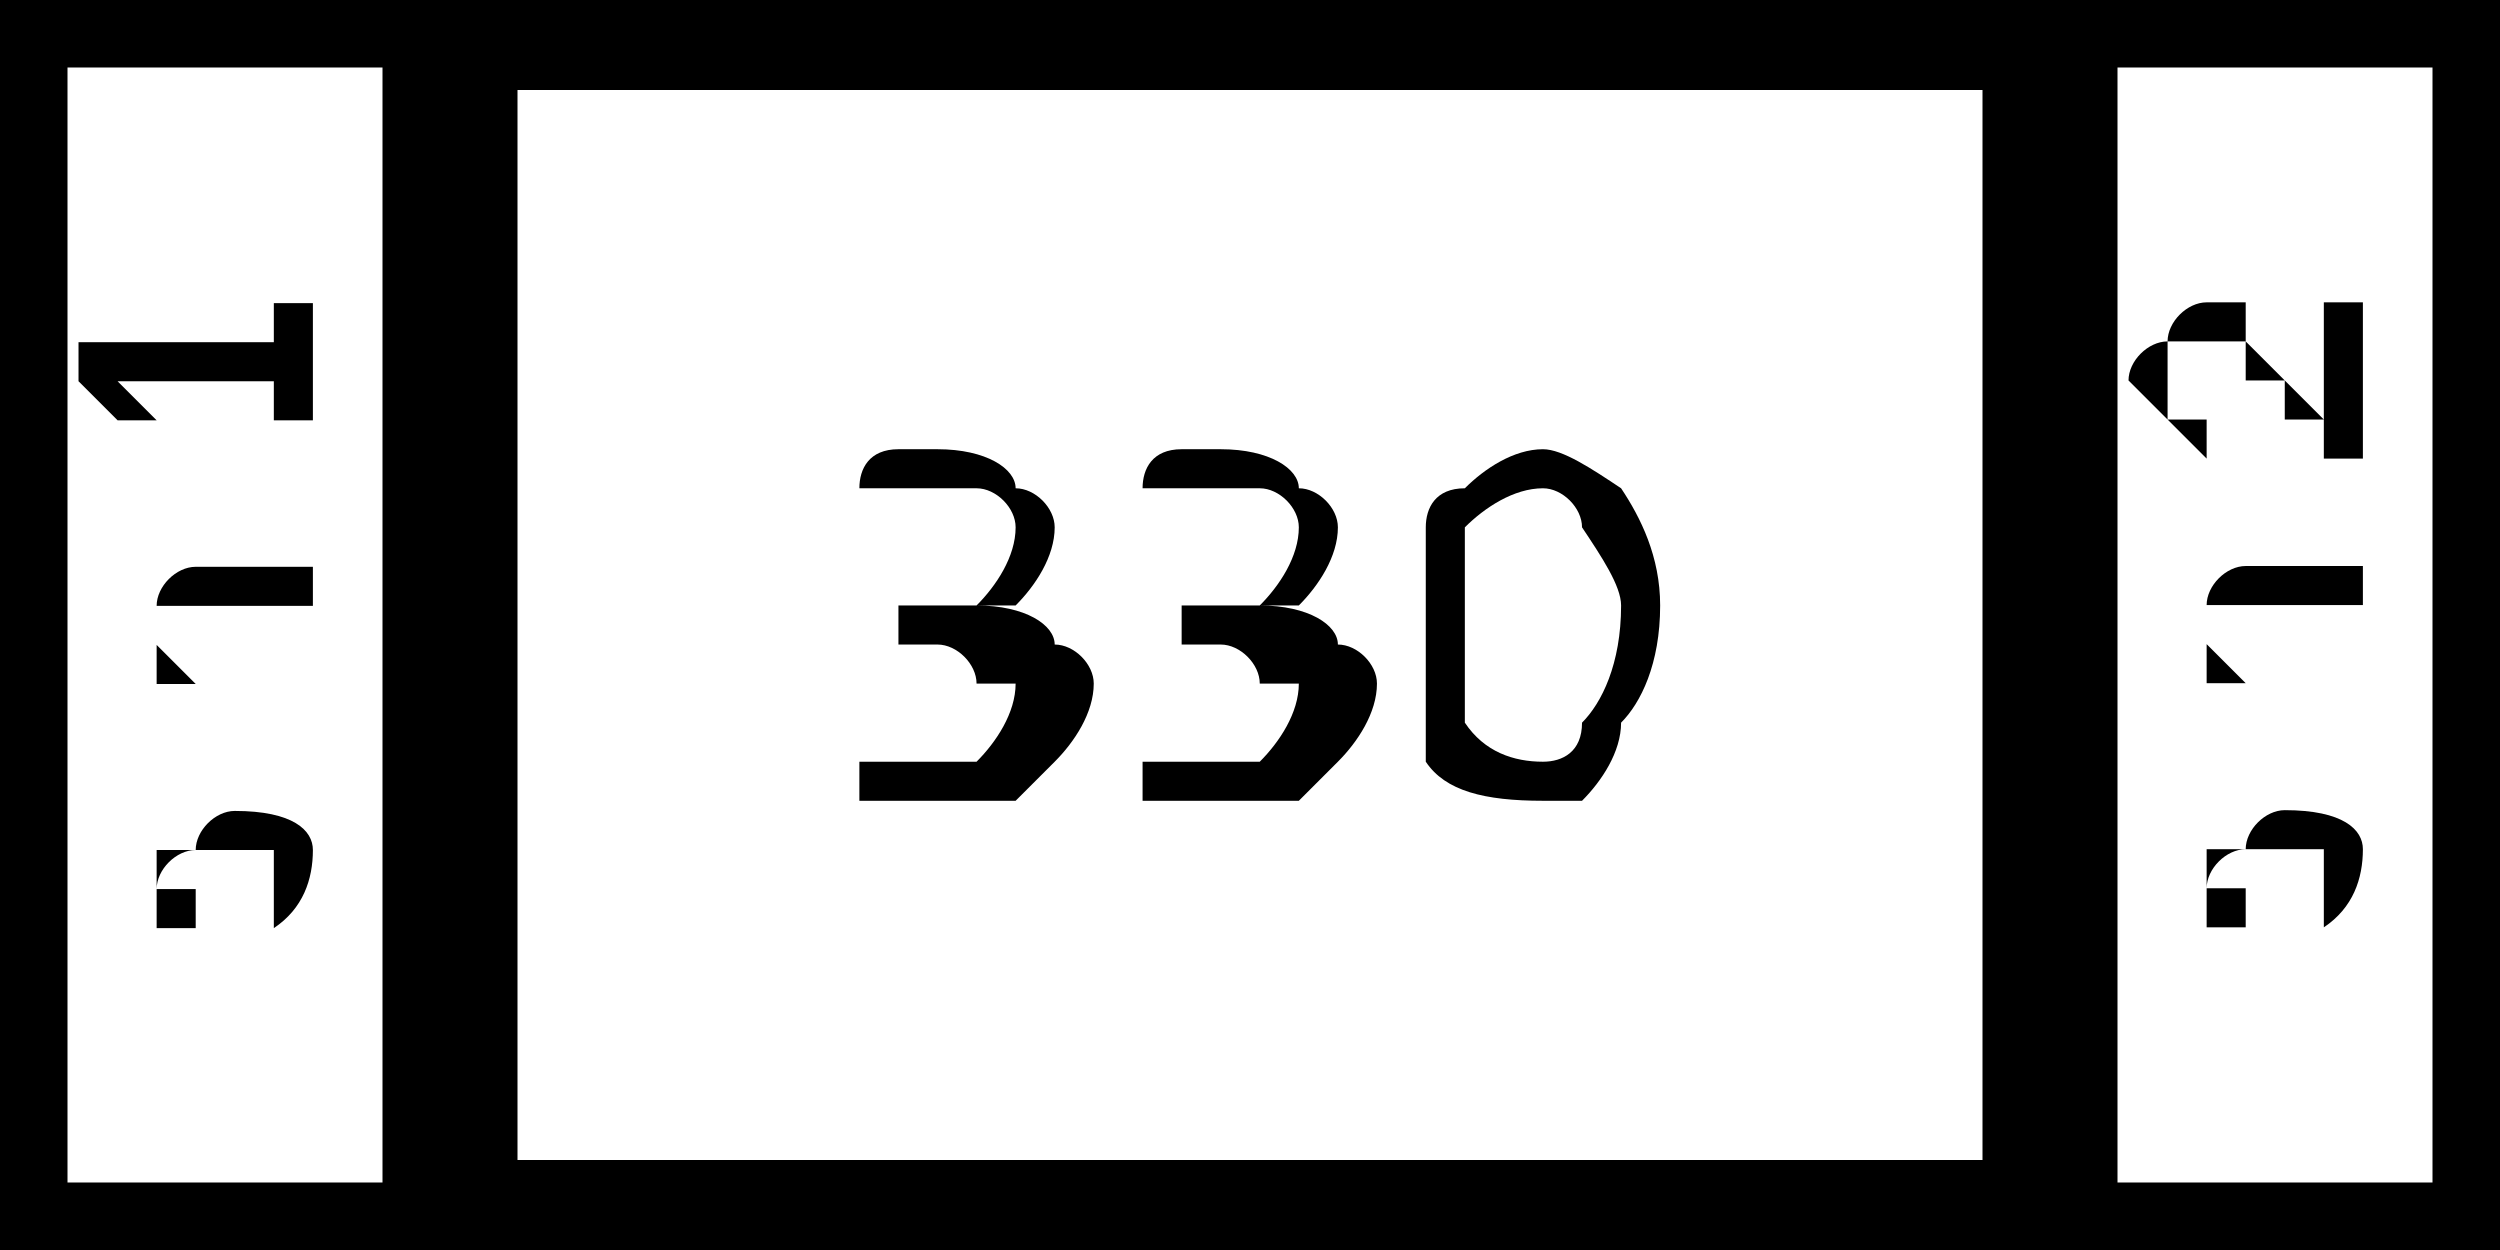
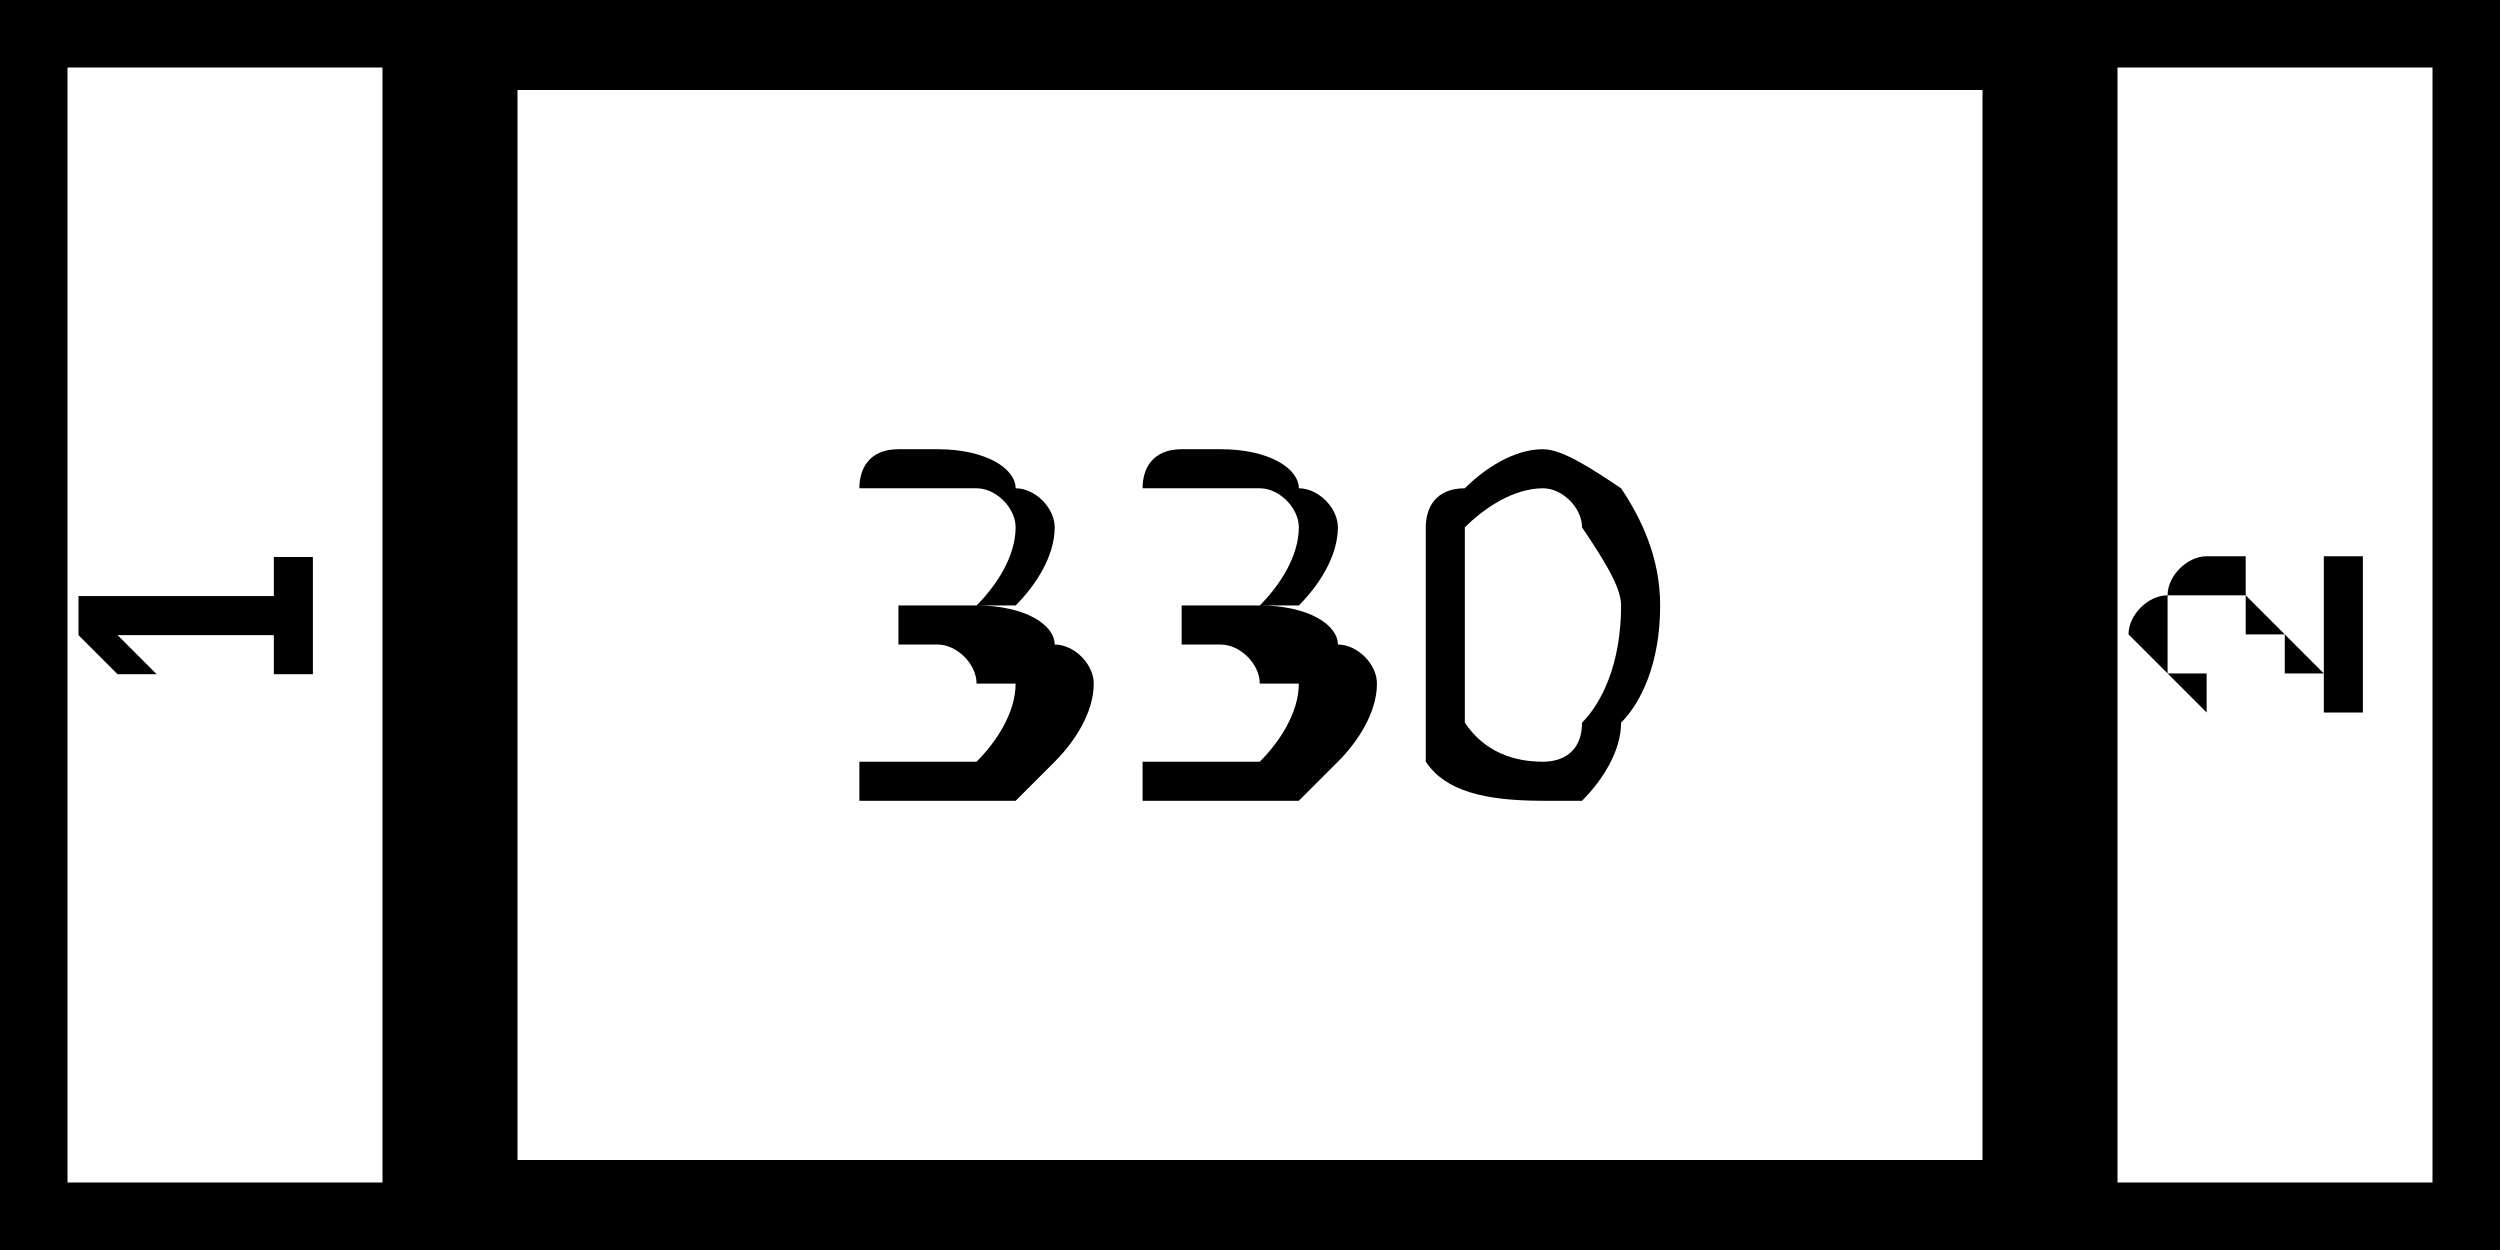
<svg xmlns="http://www.w3.org/2000/svg" data-pin-one-x="0.0900" data-pin-one-y="0.2500" data-pin-one-identifiers="1" data-pin-positions="1@0.0900,0.2500|2@0.9100,0.2500" width="1mm" height="0.5mm" viewBox="0 0 1 0.5">
  <rect x="0" y="0" width="1" height="0.5" fill="none" stroke="none" />
  <rect x="0" y="0" width="1" height="0.5" rx="0.12" ry="0.12" fill="#FFFFFF" stroke="#000000" stroke-width="0.072" />
  <rect x="0" y="0" width="0.18" height="0.5" fill="#FFFFFF" stroke="#000000" stroke-width="0.054" class="pad" />
  <rect x="0.82" y="0" width="0.18" height="0.5" fill="#FFFFFF" stroke="#000000" stroke-width="0.054" class="pad" />
  <text x="0.5" y="0.25" font-family="sans-serif" font-size="0.2" text-anchor="middle" dominant-baseline="middle" fill="#000000">330</text>
-   <text x="0.09" y="0.25" font-family="Arial, sans-serif" font-size="0.126" text-anchor="middle" dominant-baseline="middle" fill="#000000" transform="rotate(-90.000,0.09,0.25)">pin 1</text>
-   <text x="0.91" y="0.25" font-family="Arial, sans-serif" font-size="0.126" text-anchor="middle" dominant-baseline="middle" fill="#000000" transform="rotate(-90.000,0.91,0.25)">pin 2</text>
+   <text x="0.09" y="0.25" font-family="Arial, sans-serif" font-size="0.126" text-anchor="middle" dominant-baseline="middle" fill="#000000" transform="rotate(-90.000,0.09,0.25)">1</text>
+   <text x="0.91" y="0.25" font-family="Arial, sans-serif" font-size="0.126" text-anchor="middle" dominant-baseline="middle" fill="#000000" transform="rotate(-90.000,0.91,0.25)">2</text>
</svg>
